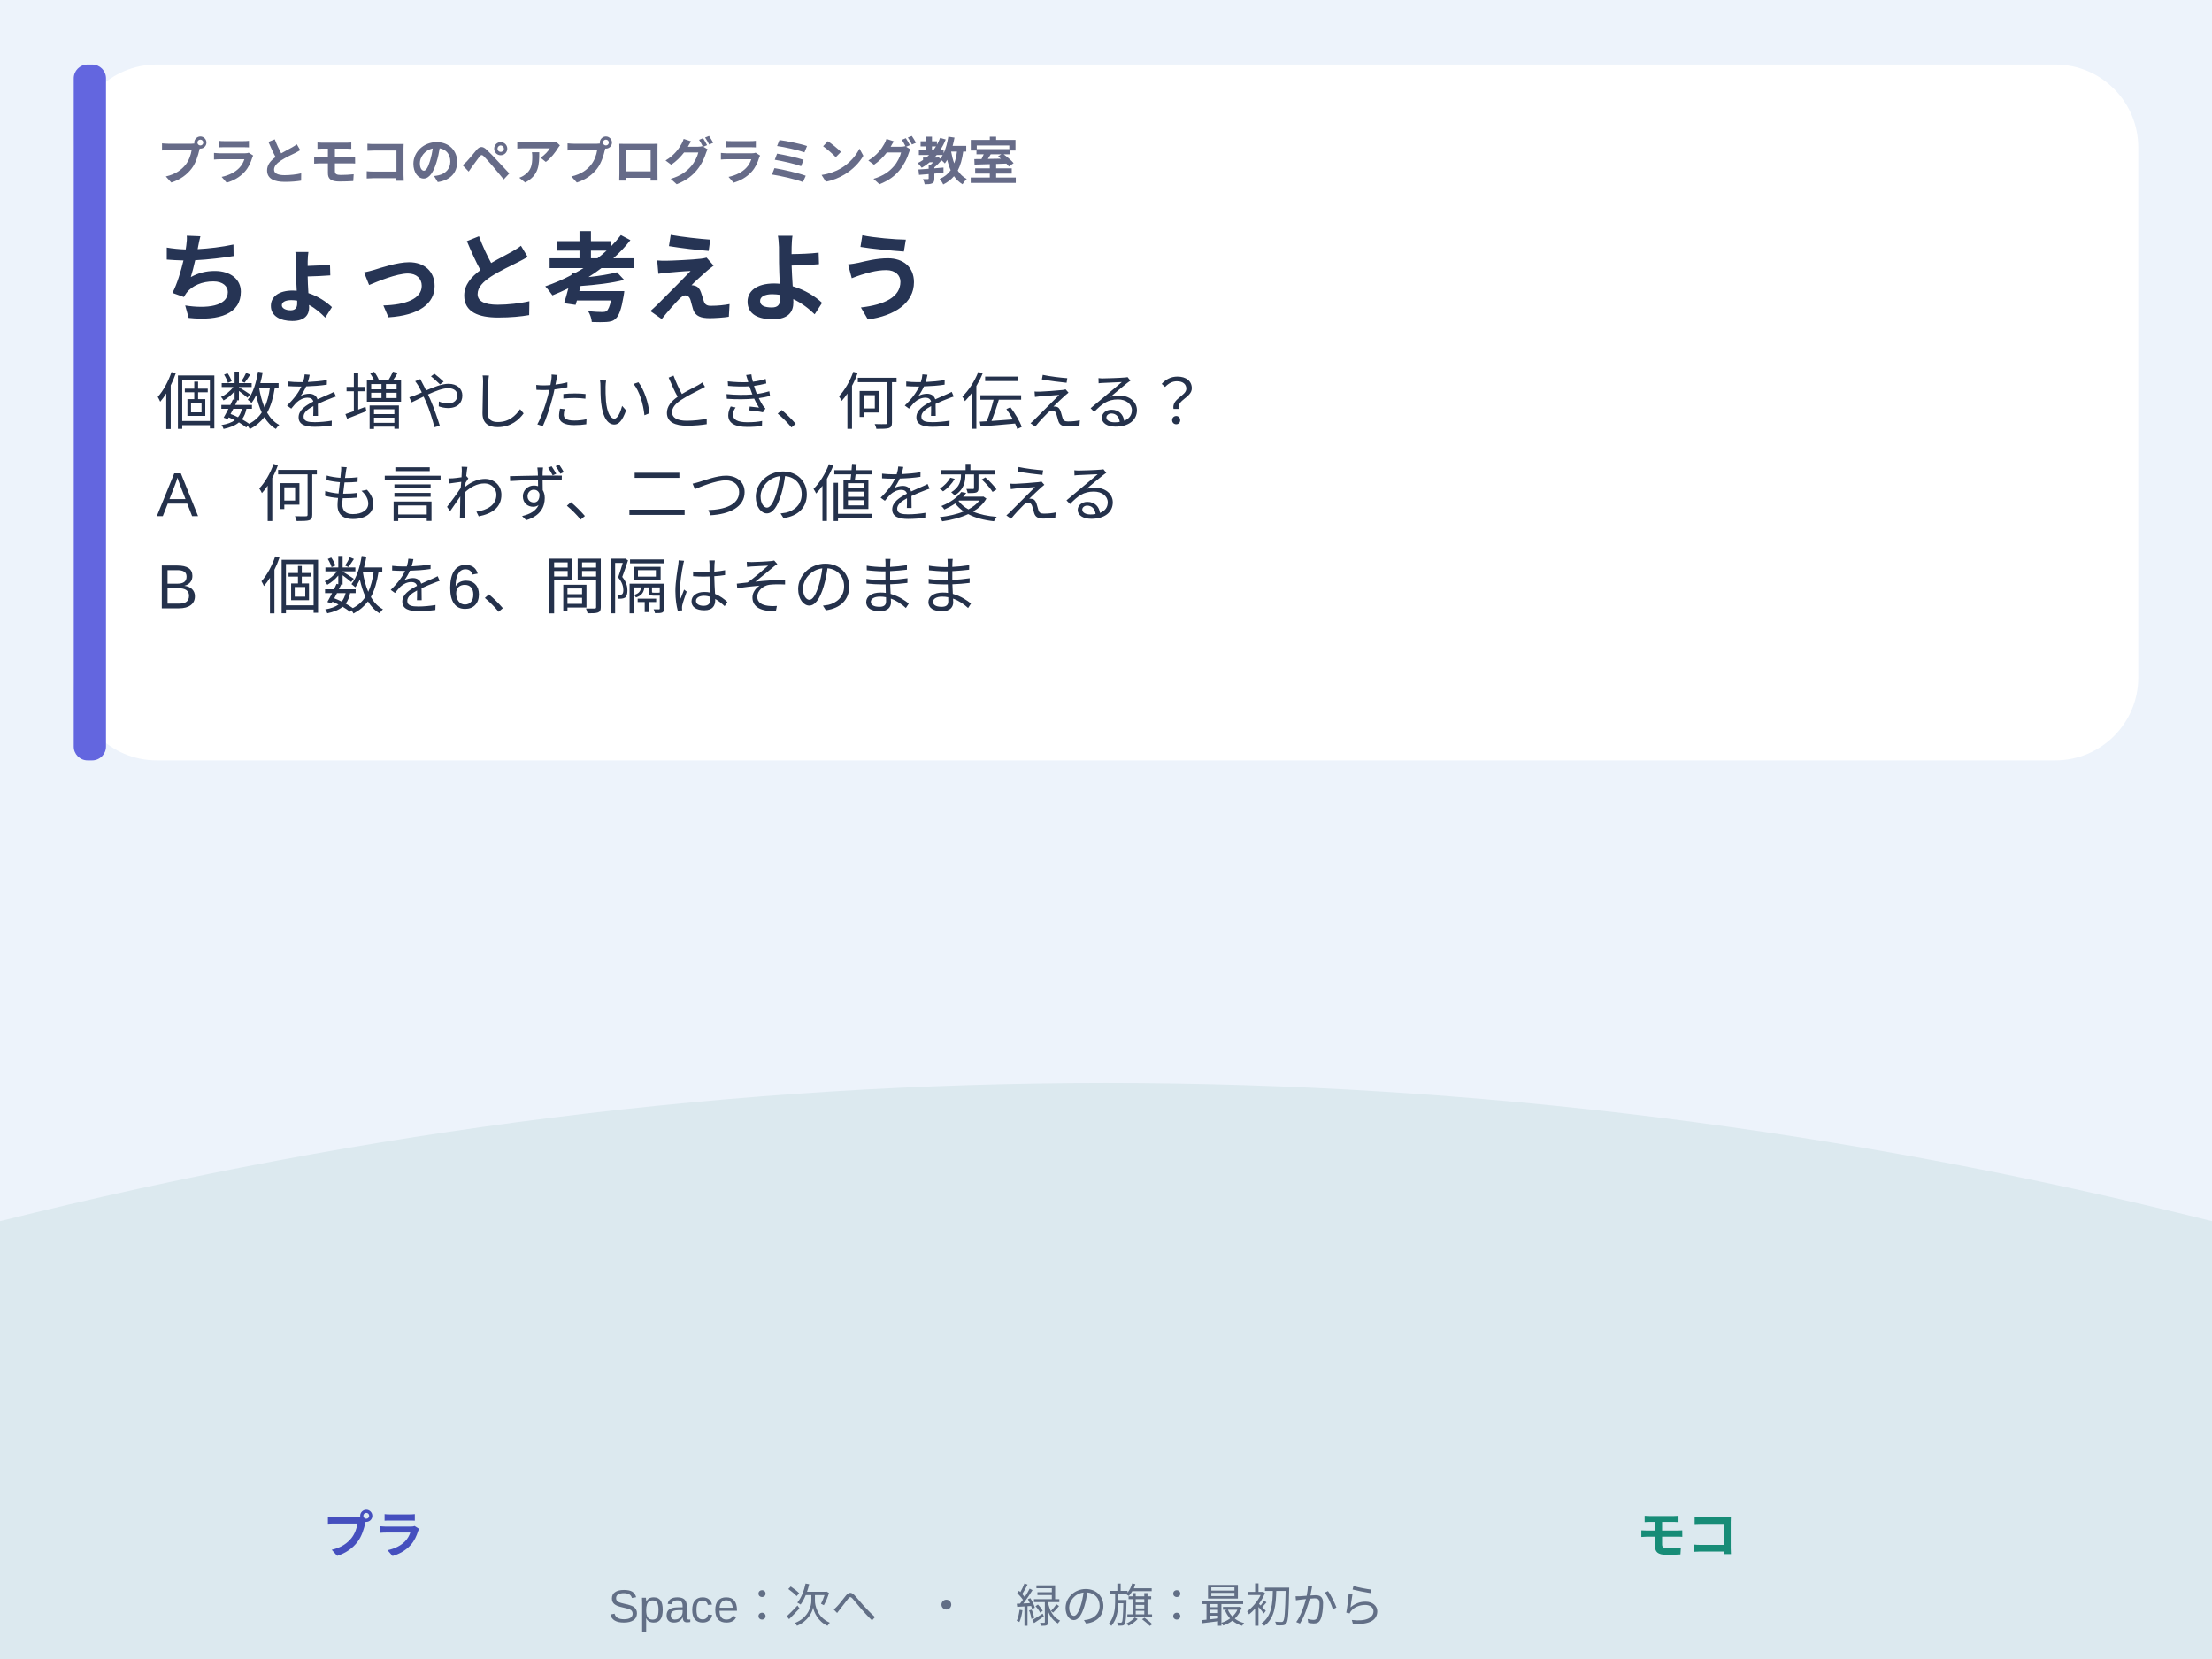
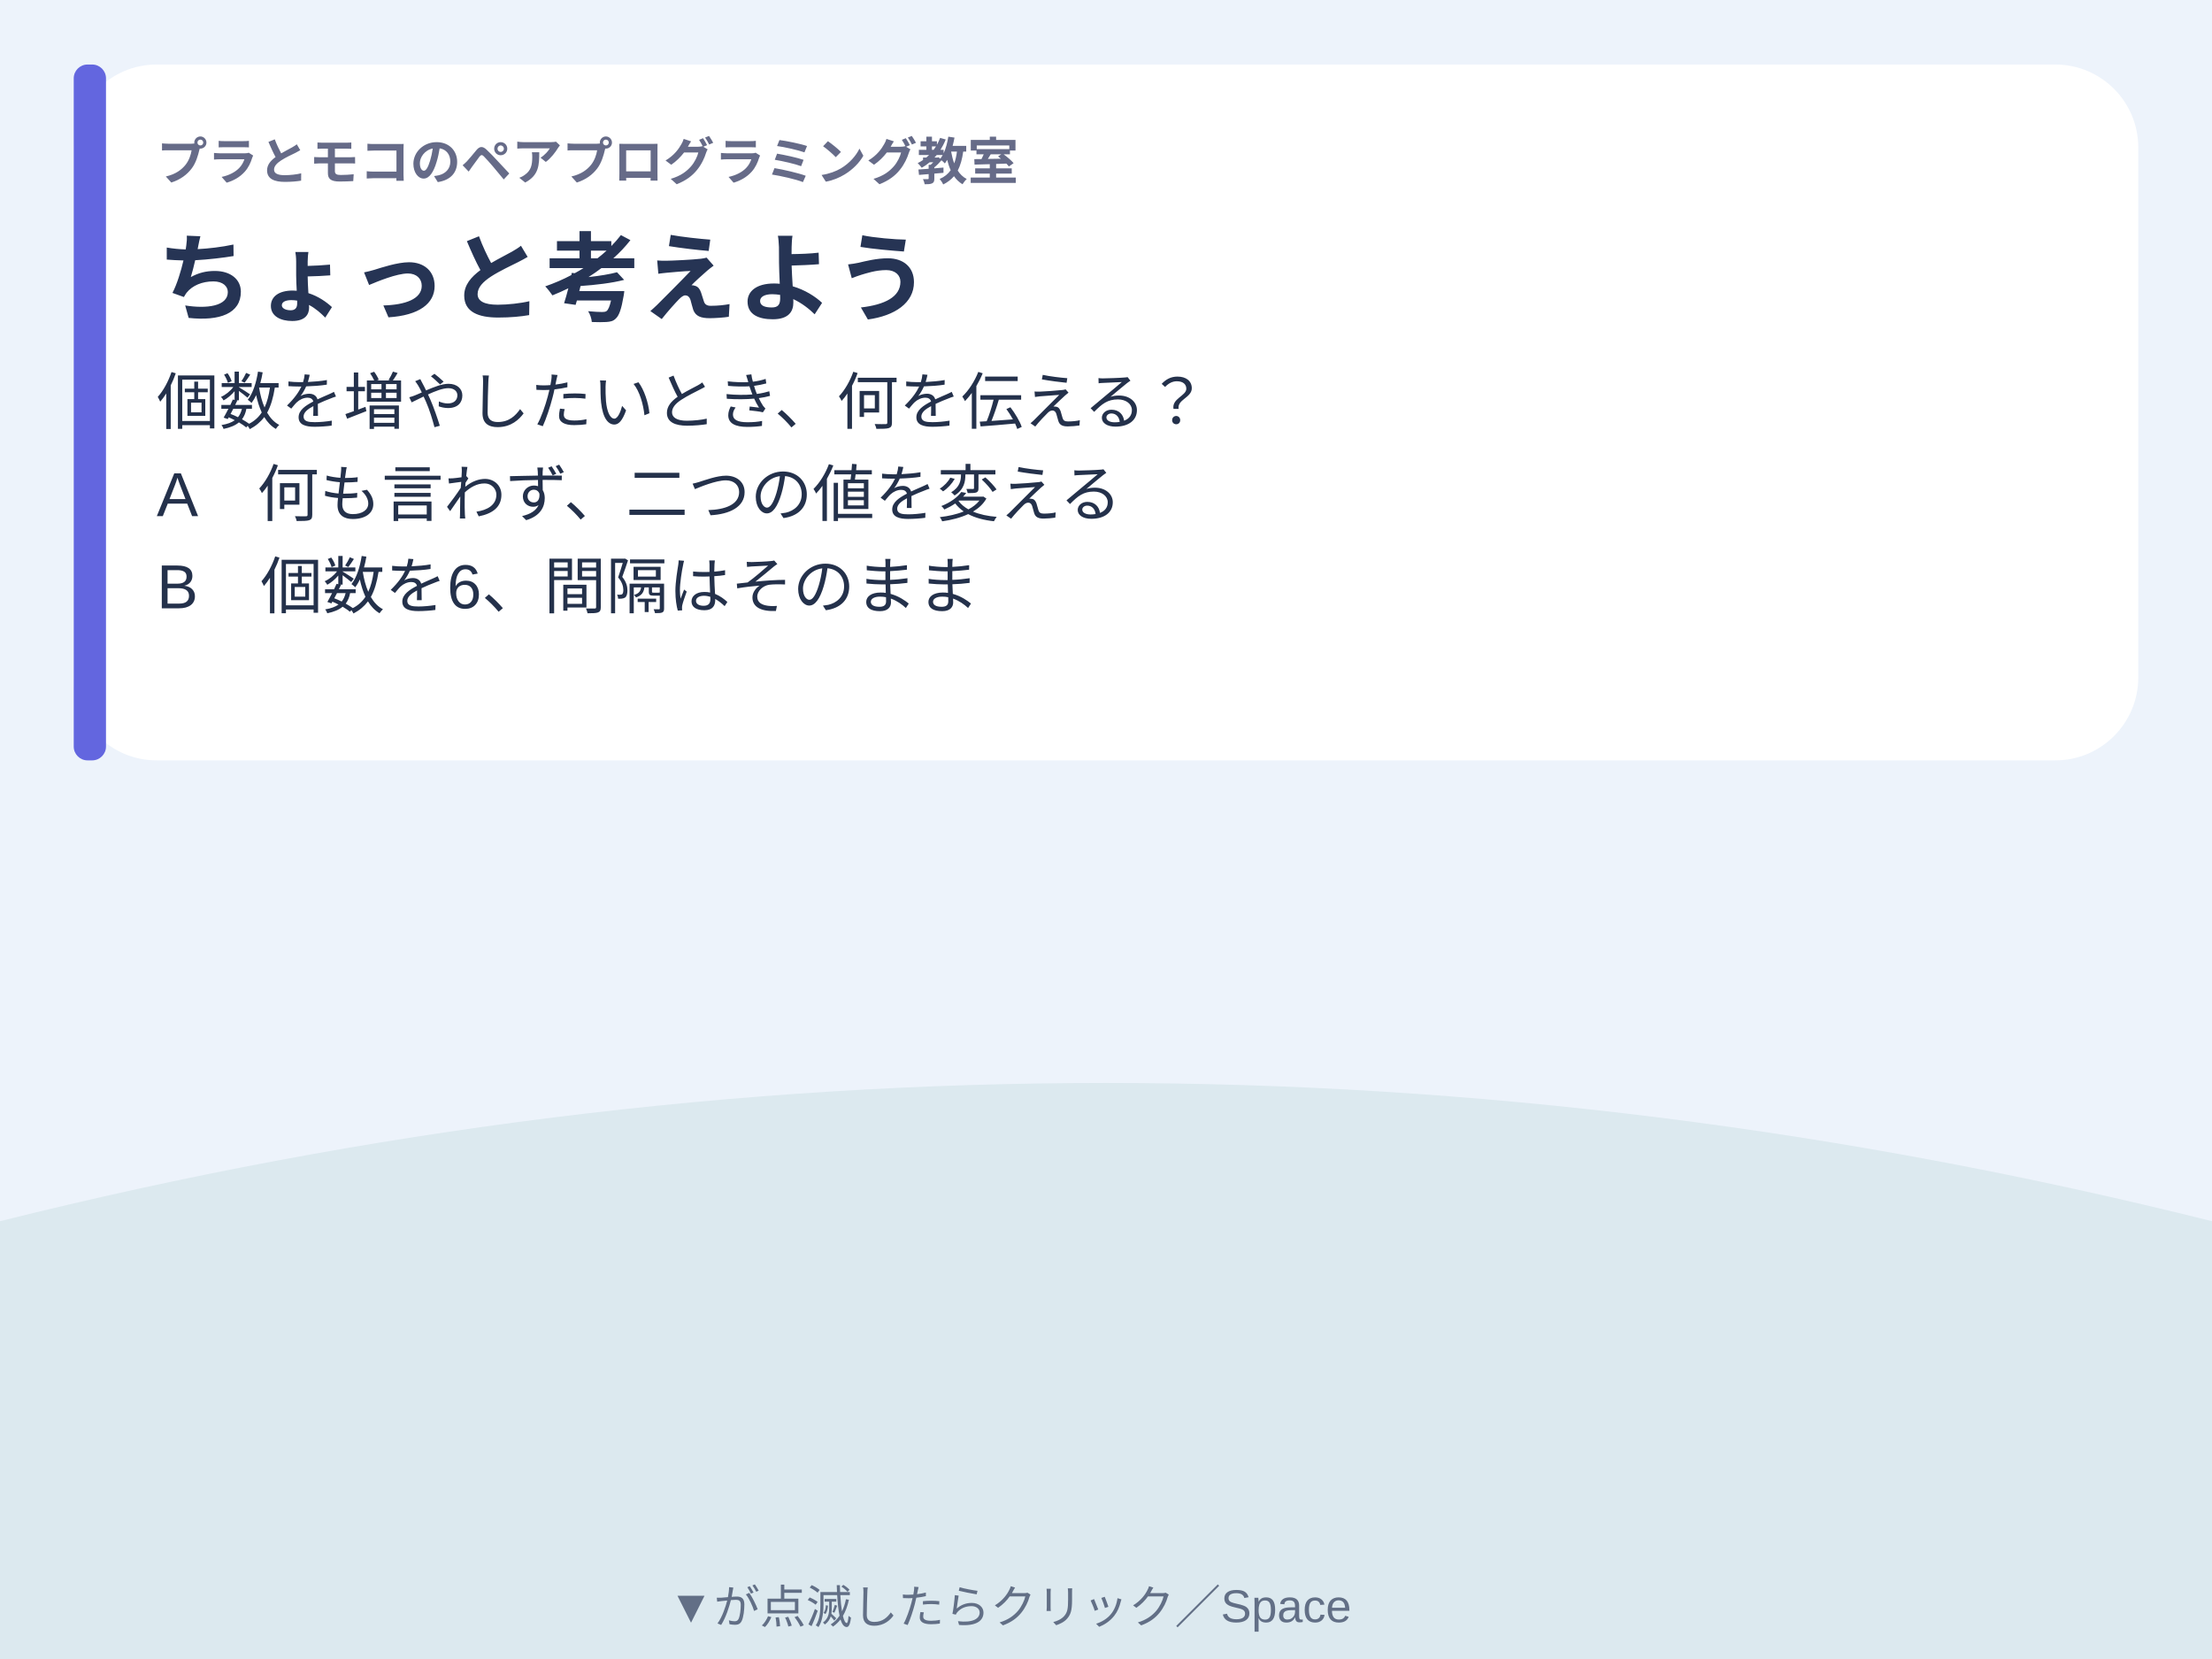
<svg xmlns="http://www.w3.org/2000/svg" width="480" height="360" viewBox="0 0 480 360">
  <g font-family="Noto Sans JP,Hiragino Kaku Gothic ProN,Arial,sans-serif">
    <rect width="480" height="360" fill="#edf3fb" />
    <path d="M0 265 Q240 205 480 265 V360 H0" fill="#dce9ef" />
    <rect x="16" y="14" width="448" height="151" rx="18" fill="white" />
    <rect x="16" y="14" width="7" height="151" rx="3" fill="#6366df" />
    <text x="34" y="39" font-size="11" font-weight="600" fill="#666b88">プラとモコのペアプログラミング教室</text>
    <text x="34" y="68" font-size="21" font-weight="700" fill="#263454">ちょっと考えよう</text>
    <text x="34" y="92" font-size="13.5" font-weight="500" fill="#24314b">個数を増やしたいとき、何を伝える？</text>
    <text x="34" y="112" font-size="13.5" font-weight="500" fill="#24314b">A　何も言わず、二つの値を変える</text>
    <text x="34" y="132" font-size="13.5" font-weight="500" fill="#24314b">B　個数を6、間隔はそのまま</text>
-     <text x="70" y="337" font-size="11" font-weight="700" fill="#454fbe">プラ</text>
-     <text x="355" y="337" font-size="11" font-weight="700" fill="#178c77">モコ</text>
-     <text x="132" y="352" font-size="10" font-weight="500" fill="#626f86">Space：次へ　・　緑の旗：最初から</text>
+     <text x="145" y="352" font-size="10" font-weight="500" fill="#626f86">▼が点滅したらクリック／Space</text>
  </g>
</svg>
